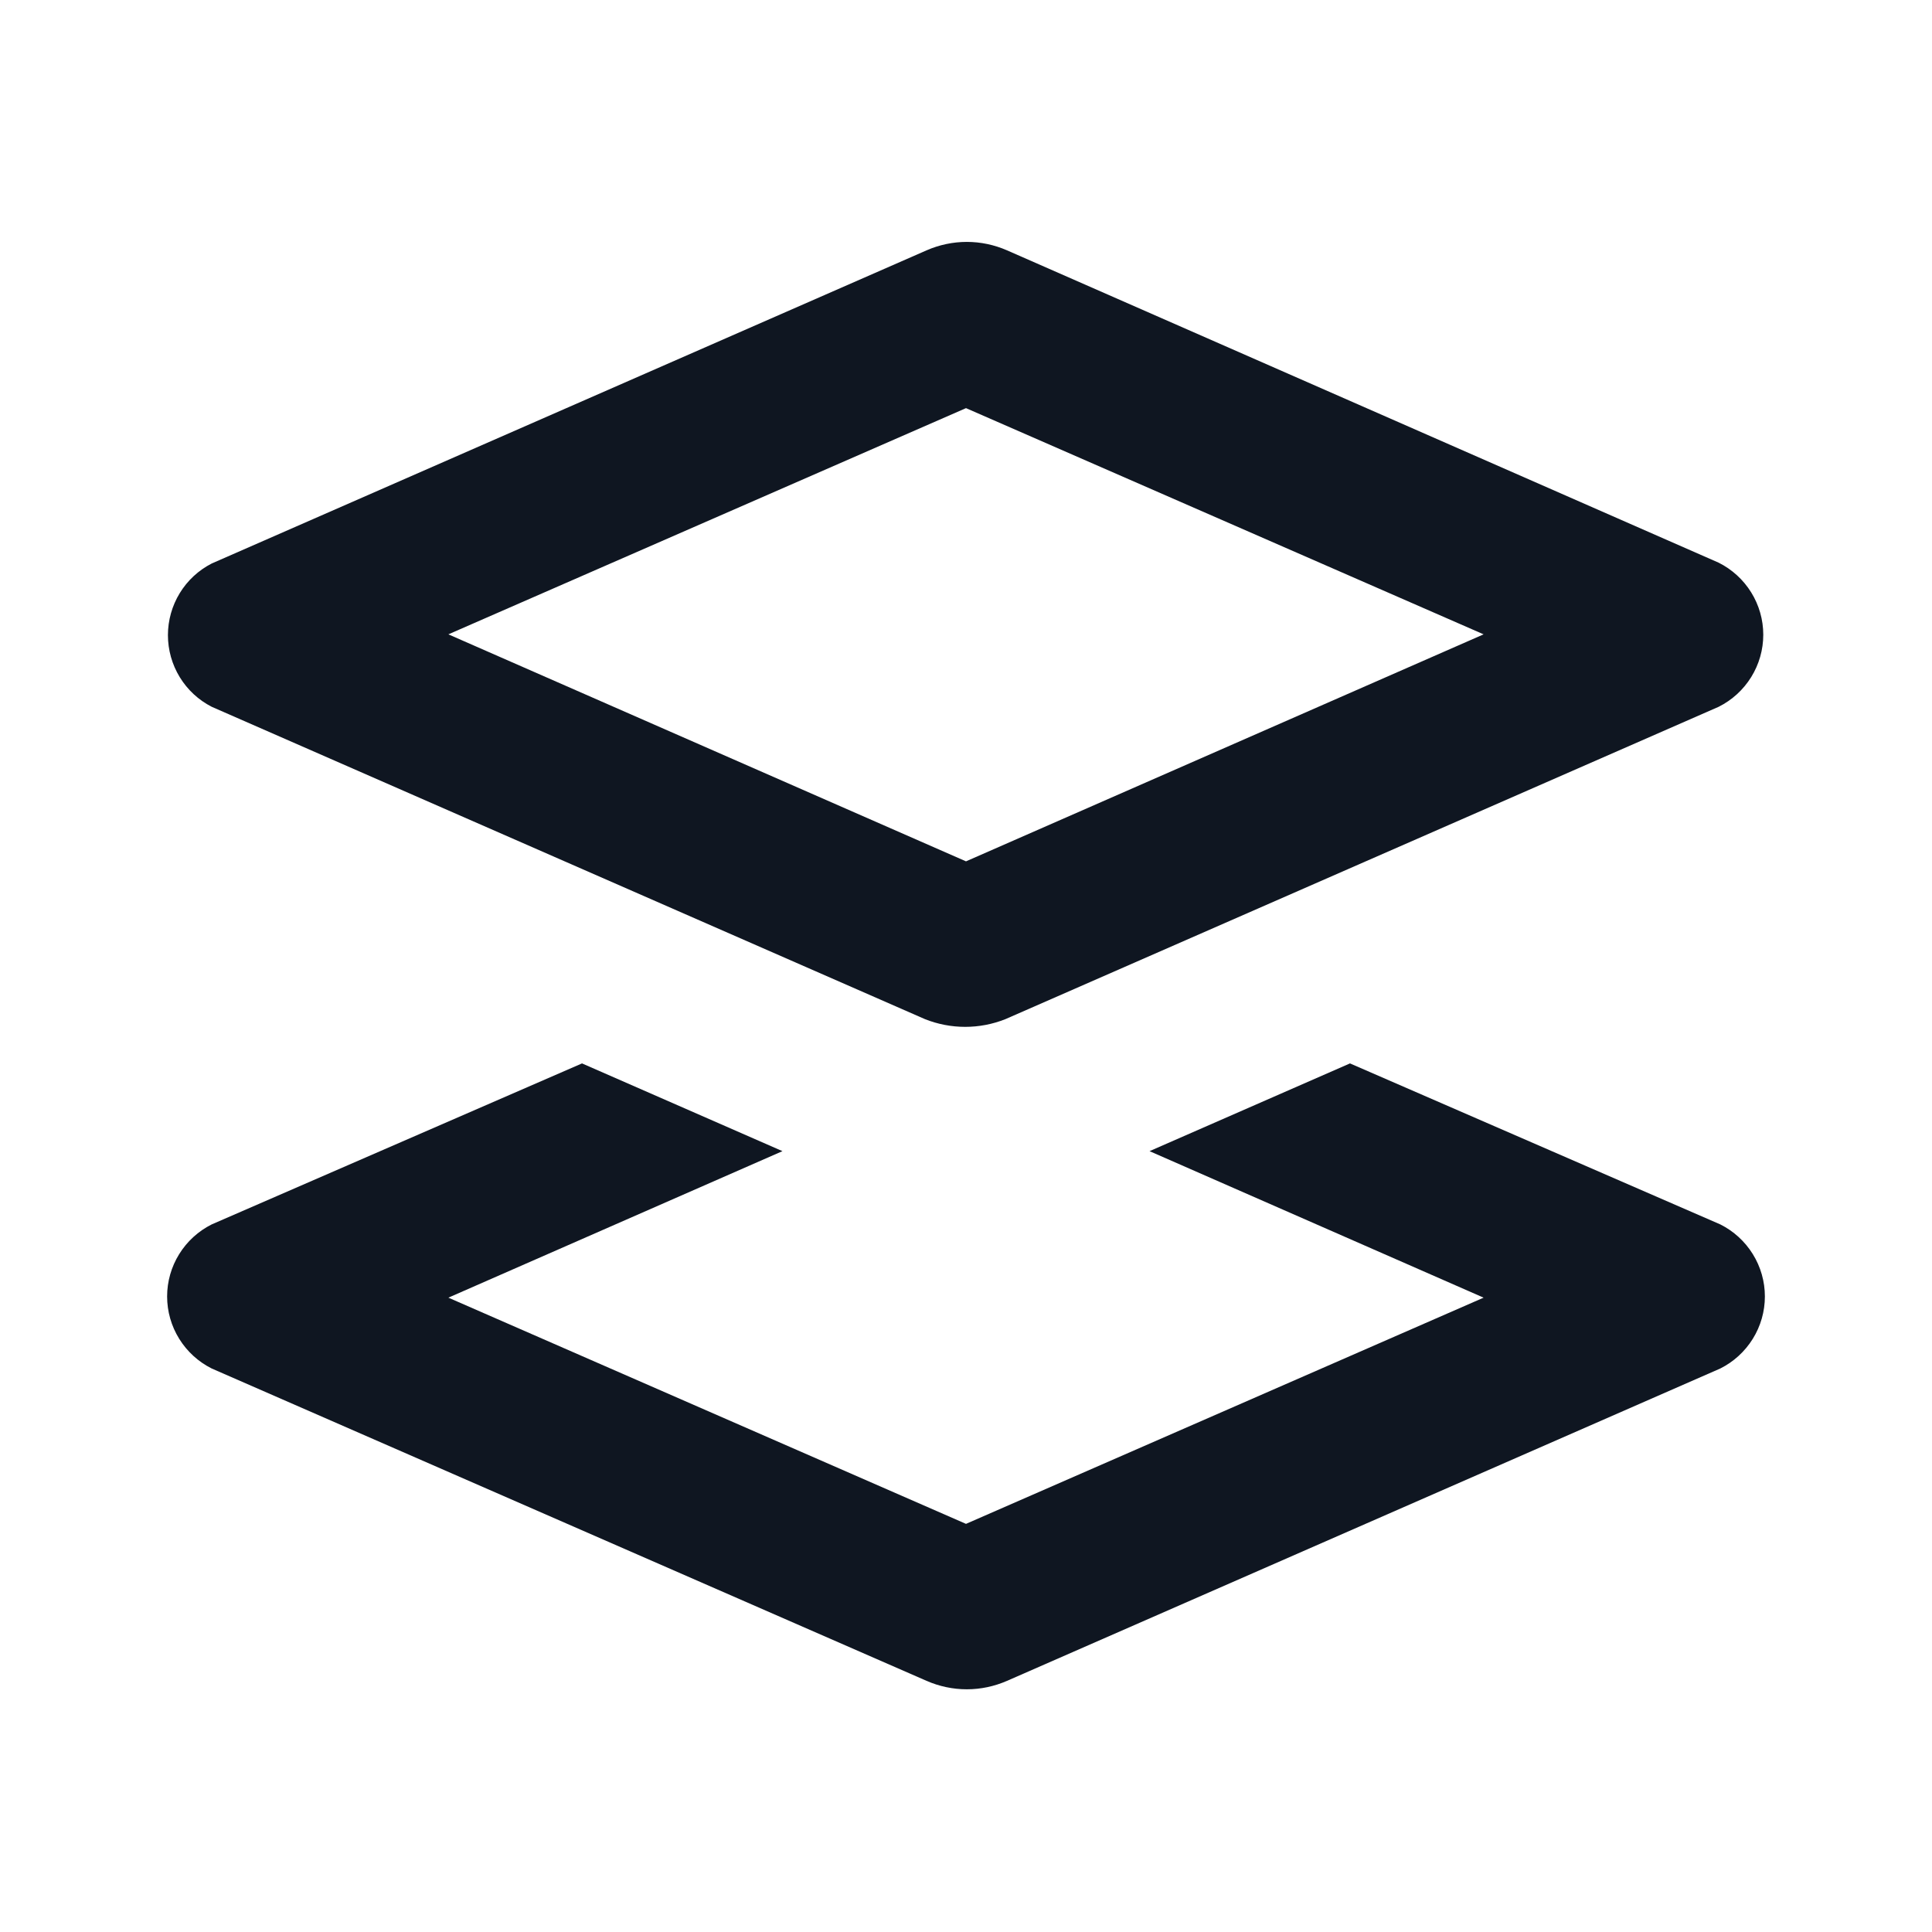
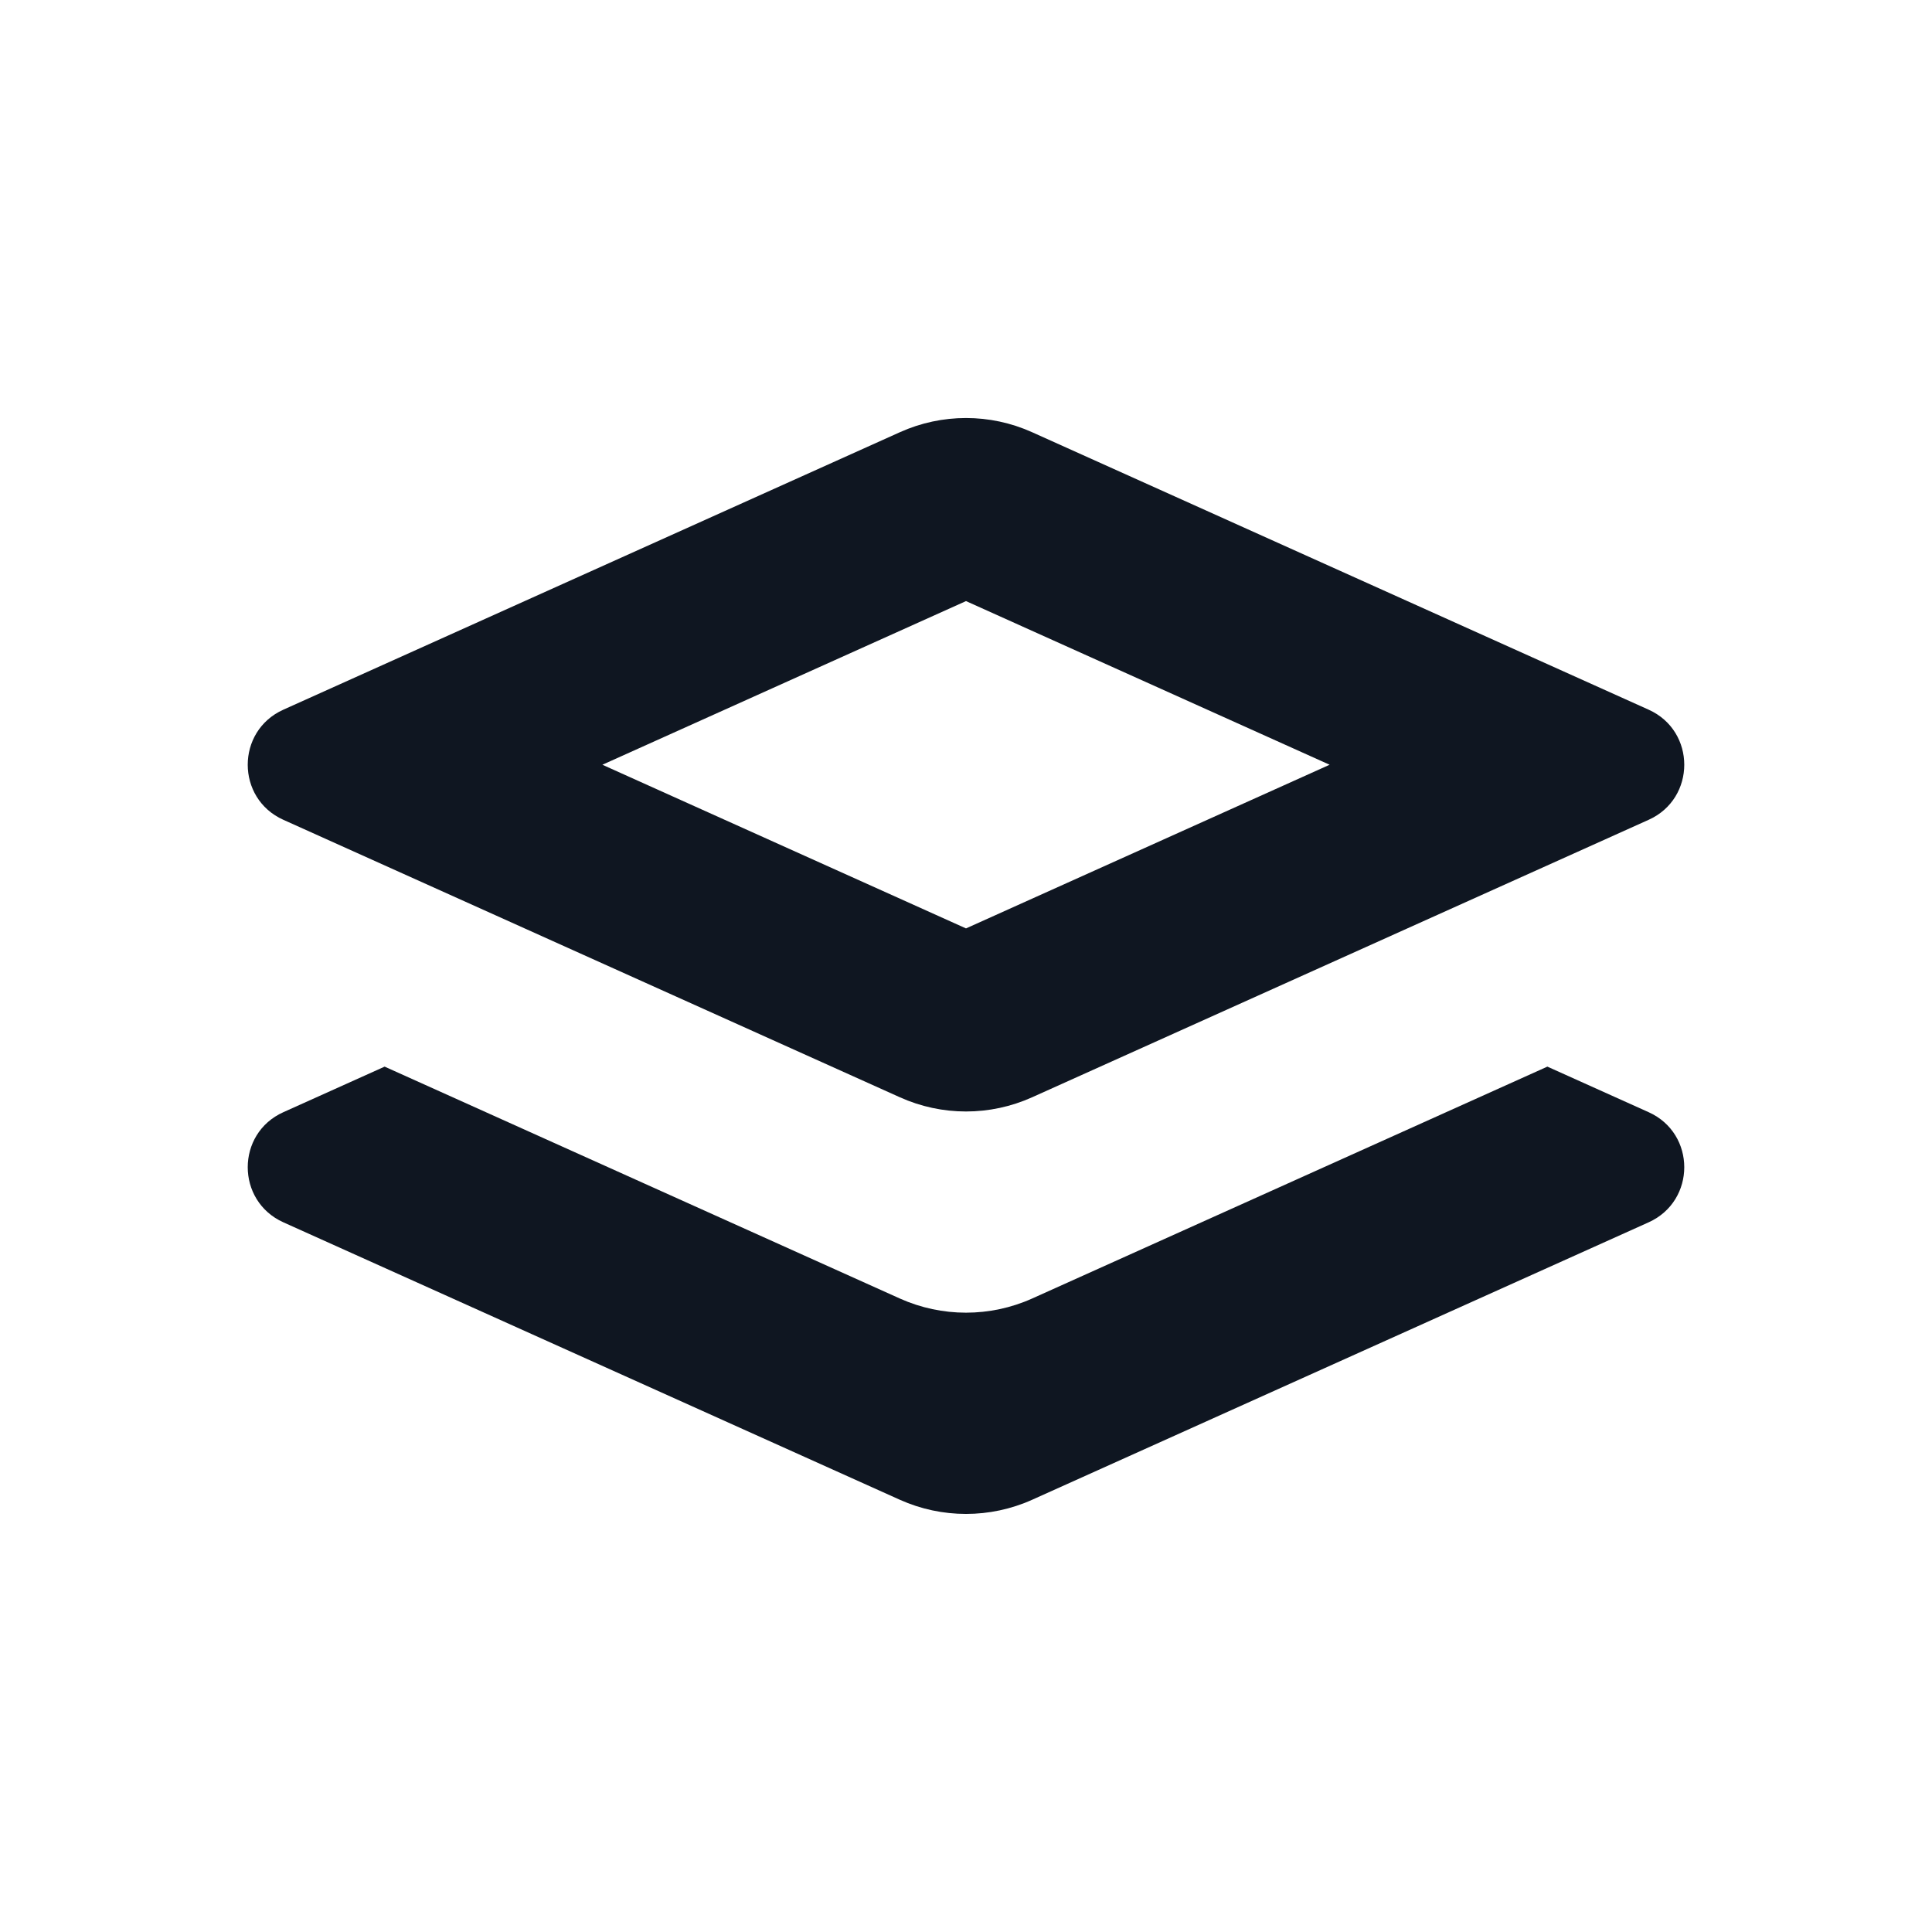
<svg xmlns="http://www.w3.org/2000/svg" width="24" height="24" viewBox="0 0 24 24" fill="none">
-   <path d="M2.63 8.78L11.49 12.66C11.811 12.788 12.169 12.788 12.49 12.66L21.35 8.78C21.516 8.697 21.656 8.569 21.754 8.411C21.852 8.253 21.904 8.071 21.904 7.885C21.904 7.699 21.852 7.517 21.754 7.359C21.656 7.201 21.516 7.073 21.35 6.99L12.51 3.11C12.352 3.041 12.182 3.005 12.01 3.005C11.838 3.005 11.668 3.041 11.51 3.11L2.63 7C2.466 7.084 2.329 7.211 2.233 7.368C2.137 7.525 2.086 7.706 2.086 7.89C2.086 8.074 2.137 8.255 2.233 8.412C2.329 8.569 2.466 8.696 2.63 8.78ZM12 5.07L18.43 7.88L12 10.7L5.57 7.88L12 5.07ZM21.37 17L12.51 20.88C12.352 20.949 12.182 20.985 12.01 20.985C11.838 20.985 11.668 20.949 11.51 20.88L2.63 17C2.464 16.917 2.324 16.789 2.226 16.631C2.128 16.473 2.076 16.291 2.076 16.105C2.076 15.919 2.128 15.737 2.226 15.579C2.324 15.421 2.464 15.293 2.63 15.21L7.23 13.21L9.72 14.3L5.57 16.12L12 18.93L18.43 16.12L14.28 14.3L16.77 13.21L21.37 15.21C21.536 15.293 21.676 15.421 21.774 15.579C21.872 15.737 21.924 15.919 21.924 16.105C21.924 16.291 21.872 16.473 21.774 16.631C21.676 16.789 21.536 16.917 21.37 17Z" fill="#0F1621" />
+   <path d="M19.222 13.25L12.821 16.131C12.299 16.365 11.701 16.365 11.179 16.131L4.778 13.25L3.52 13.816C2.93 14.081 2.93 14.918 3.52 15.184L11.179 18.631C11.701 18.865 12.299 18.865 12.821 18.631L20.48 15.184C21.07 14.918 21.07 14.081 20.48 13.816L19.222 13.25Z" fill="#0F1621" />
+   <path d="M12.821 5.369C12.299 5.134 11.701 5.134 11.179 5.369L3.52 8.816C2.93 9.081 2.93 9.919 3.52 10.184L11.179 13.631C11.701 13.866 12.299 13.866 12.821 13.631L20.48 10.184C21.07 9.919 21.07 9.081 20.48 8.816L12.821 5.369ZM16.517 9.5L12 11.533L7.483 9.5L12 7.467L16.517 9.5Z" fill="#0F1621" />
</svg>
